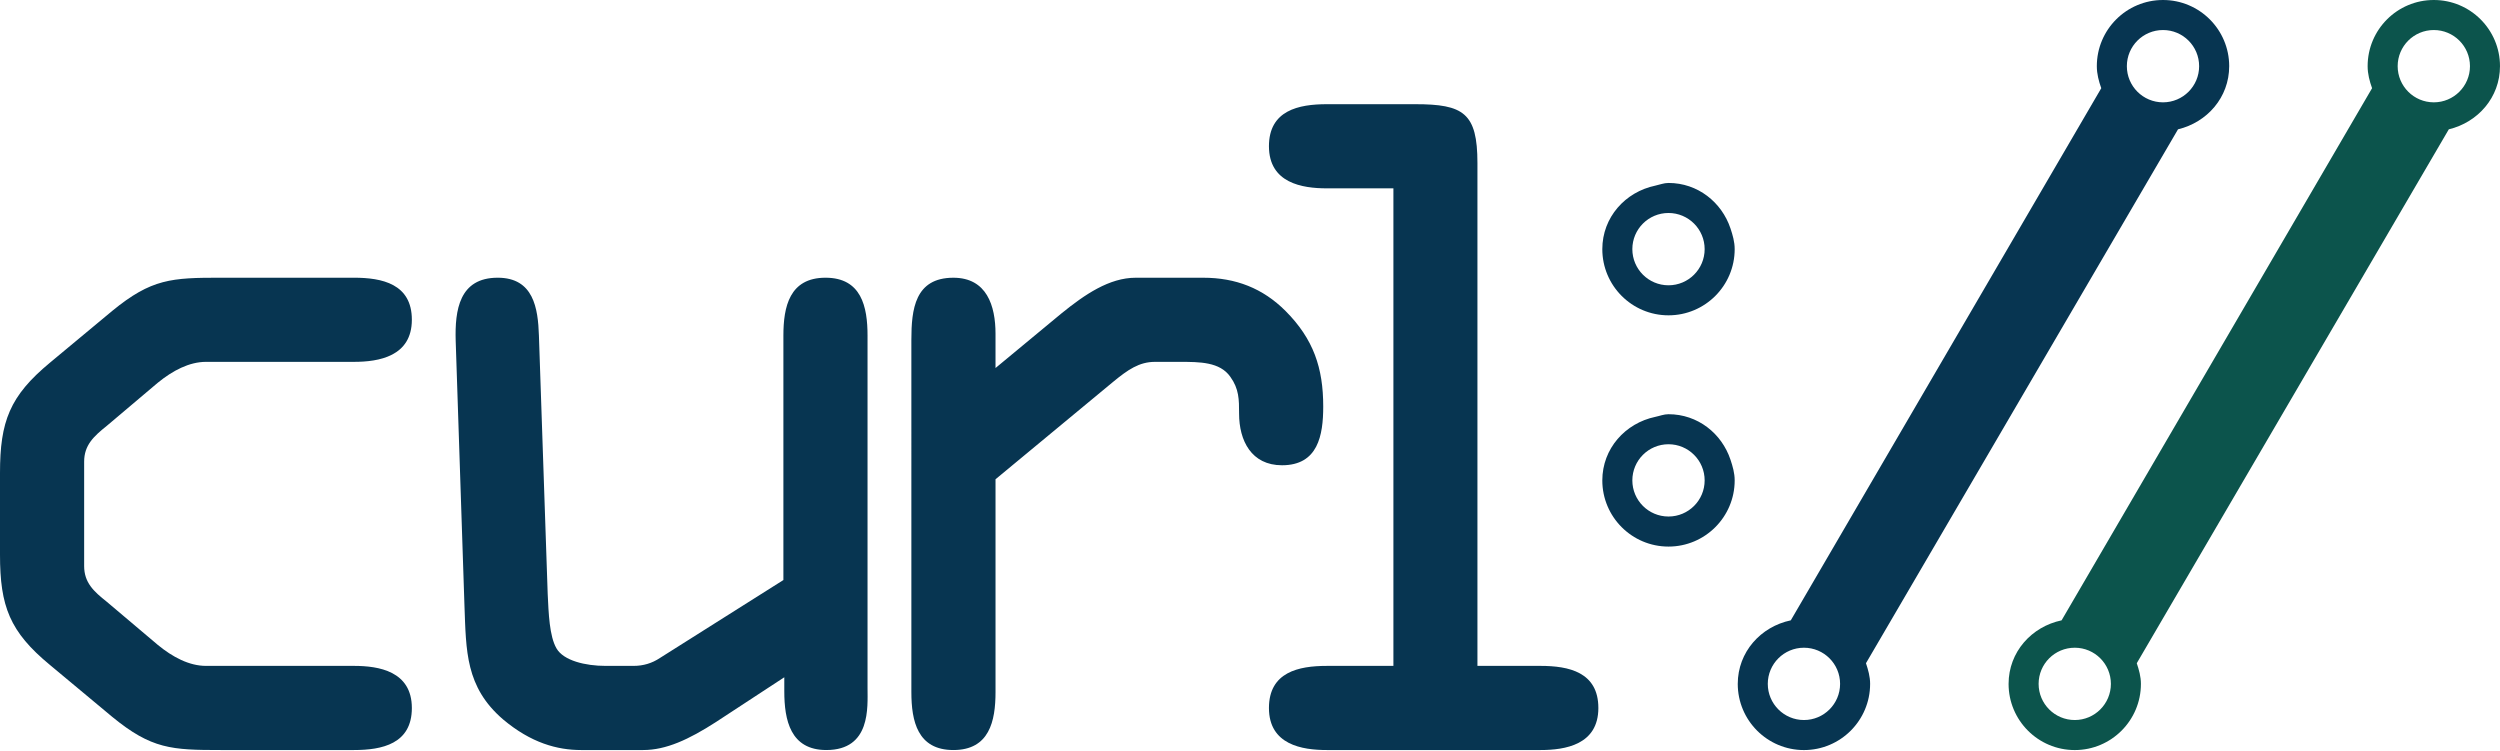
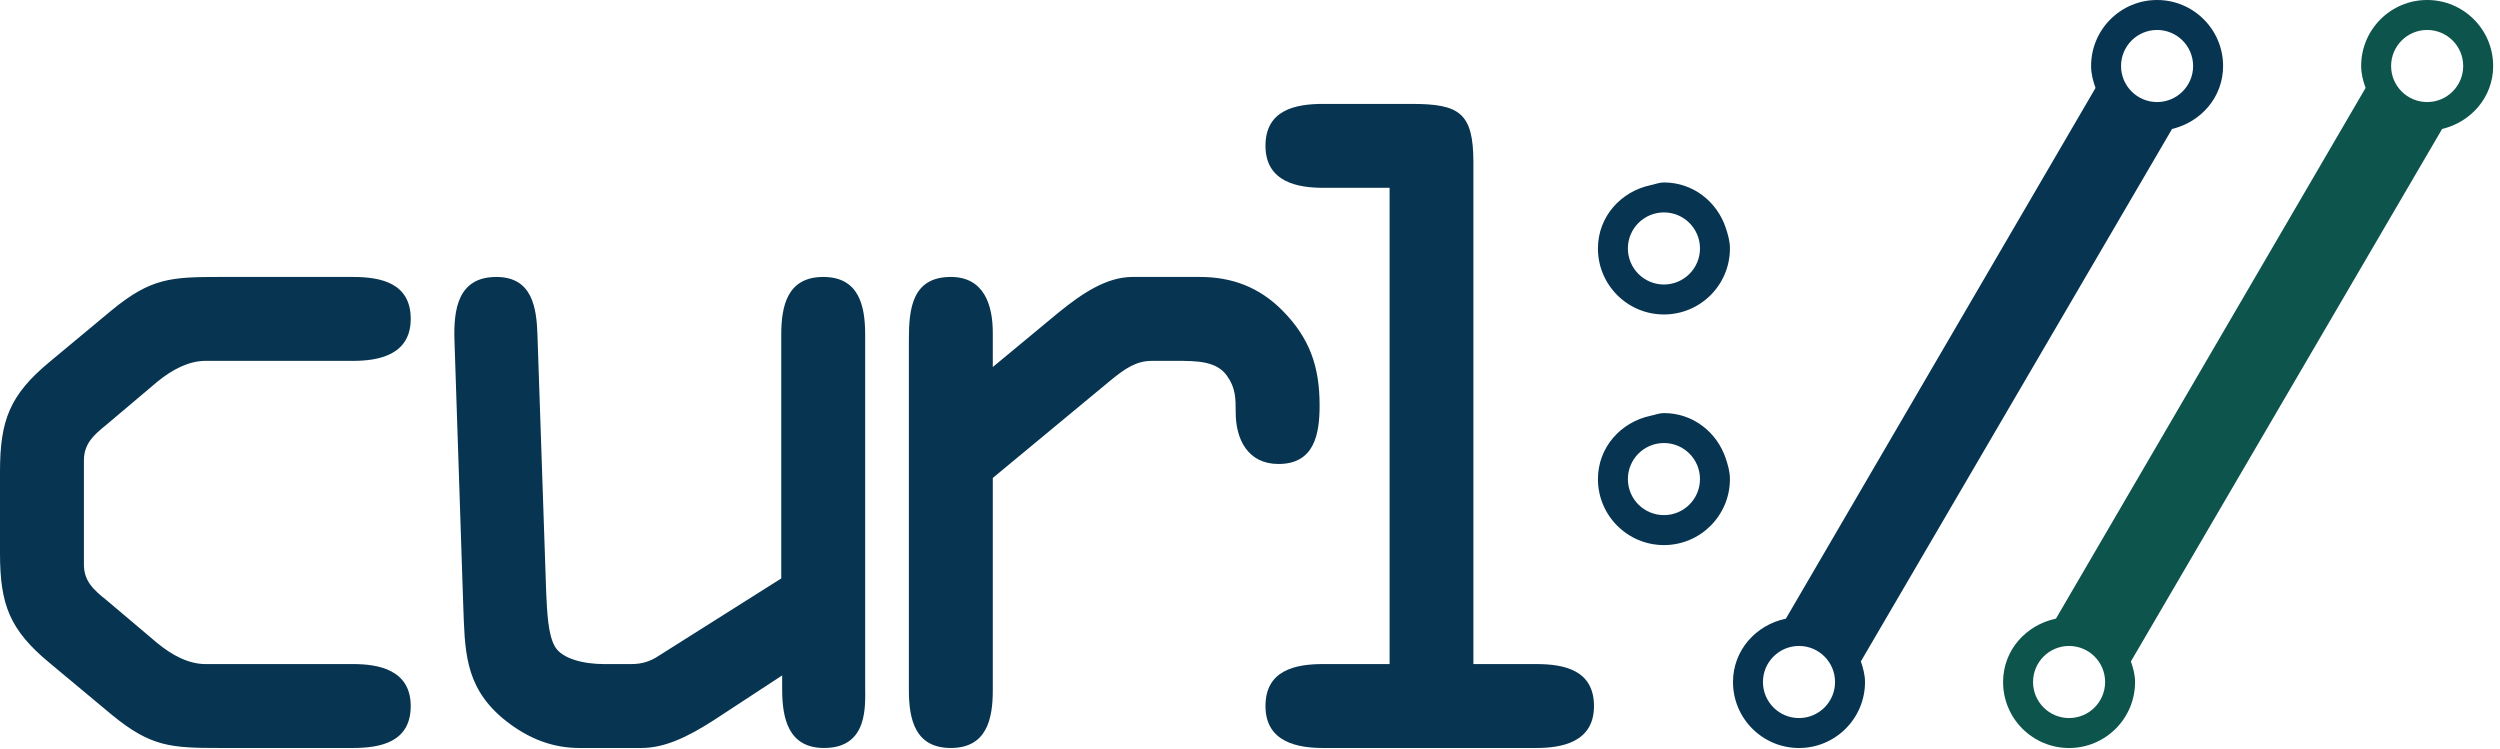
- <svg xmlns="http://www.w3.org/2000/svg" xmlns:xlink="http://www.w3.org/1999/xlink" id="svg4155" version="1.1" viewBox="0 0 343.059 102.926" height="102.926pt" width="343.059pt">
-   <defs id="defs4157">
-     <g id="g4159">
-       <symbol style="overflow:visible" id="glyph0-0" overflow="visible">
-         <path id="path4162" d="m 73.359,0 0,-84.172 -60.125,0 0,84.172 z m -9.625,-78.156 L 43.297,-47.5 22.844,-78.156 Z M 67.344,-11.422 46.891,-42.094 67.344,-72.75 Z m -44.5,5.406 20.453,-30.656 20.438,30.656 z M 19.234,-72.75 39.688,-42.094 19.234,-11.422 Z m 0,0" style="stroke:none" />
-       </symbol>
-       <symbol style="overflow:visible" id="glyph0-1" overflow="visible">
-         <path id="path4165" d="m 15.031,-26.812 c 0,7.094 1.328,10.578 6.859,15.141 l 8.531,7.109 C 35.828,-0.125 38.594,0 45.328,0 l 18.281,0 c 3.844,0 7.938,-0.844 7.938,-5.766 0,-5.062 -4.562,-5.781 -7.938,-5.781 l -20.312,0 c -2.297,0 -4.578,-1.203 -6.625,-2.891 l -6.969,-5.891 c -1.812,-1.438 -3.125,-2.641 -3.125,-4.922 l 0,-14.312 c 0,-2.281 1.312,-3.484 3.125,-4.938 l 6.969,-5.891 c 2.047,-1.672 4.328,-2.875 6.625,-2.875 l 20.312,0 c 3.375,0 7.938,-0.734 7.938,-5.781 0,-4.922 -4.094,-5.766 -7.938,-5.766 l -18.281,0 c -6.734,0 -9.5,0.125 -14.906,4.562 l -8.531,7.094 C 16.359,-48.578 15.031,-45.094 15.031,-38 Z m 0,0" style="stroke:none" />
-       </symbol>
-       <symbol style="overflow:visible" id="glyph0-2" overflow="visible">
-         <path id="path4168" d="m 71.547,-56.875 c 0,-3.969 -0.844,-7.938 -5.766,-7.938 -4.938,0 -5.781,3.969 -5.781,7.938 L 60,-23.328 43.047,-12.625 c -1.078,0.719 -2.281,1.078 -3.609,1.078 l -3.844,0 c -2.766,0 -5.766,-0.719 -6.734,-2.406 -0.969,-1.672 -1.078,-4.812 -1.203,-7.453 L 26.453,-56.875 c -0.125,-3.734 -0.719,-7.938 -5.656,-7.938 -5.281,0 -5.891,4.453 -5.766,8.656 l 1.203,36.312 c 0.234,6.25 0.125,11.188 5.297,15.641 C 25.375,-0.969 28.984,0 32.234,0 l 8.531,0 c 3.125,0 6.25,-1.438 9.984,-3.844 l 9.375,-6.141 0,1.922 c 0,3.969 0.844,8.062 5.766,8.062 6.141,0 5.656,-5.891 5.656,-8.531 z m 0,0" style="stroke:none" />
-       </symbol>
-       <symbol style="overflow:visible" id="glyph0-3" overflow="visible">
-         <path id="path4171" d="m 15.031,-7.938 c 0,3.969 0.844,7.938 5.766,7.938 4.938,0 5.781,-3.969 5.781,-7.938 l 0,-29.219 L 42.688,-50.5 c 2.047,-1.688 3.609,-2.766 5.766,-2.766 l 3.375,0 c 2.766,0 5.531,0 6.969,2.047 C 60,-49.547 60,-48.094 60,-46.172 c 0,3.719 1.688,7.094 5.891,7.094 4.938,0 5.656,-4.094 5.656,-8.062 0,-5.281 -1.328,-9.25 -5.172,-13.109 -3.125,-3.125 -6.844,-4.562 -11.297,-4.562 l -9.266,0 c -3.609,0 -6.969,2.281 -10.219,4.922 l -9.016,7.469 0,-4.703 c 0,-3.844 -1.203,-7.688 -5.781,-7.688 -5.281,0 -5.766,4.328 -5.766,8.531 z m 0,0" style="stroke:none" />
-       </symbol>
-       <symbol style="overflow:visible" id="glyph0-4" overflow="visible">
-         <path id="path4174" d="m 49.297,-80.562 c 0,-6.859 -1.922,-8.062 -8.531,-8.062 l -12.141,0 c -3.859,0 -7.938,0.844 -7.938,5.766 0,5.062 4.562,5.781 7.938,5.781 l 9.141,0 0,65.531 -9.141,0 c -3.859,0 -7.938,0.844 -7.938,5.781 C 20.688,-0.719 25.25,0 28.625,0 l 29.328,0 c 3.375,0 7.938,-0.719 7.938,-5.766 0,-4.938 -4.078,-5.781 -7.938,-5.781 l -8.656,0 z m 0,0" style="stroke:none" />
-       </symbol>
-     </g>
-   </defs>
-   <path style="fill:#0c544c;fill-opacity:1;fill-rule:nonzero;stroke:none" d="m 333.977,14.043 c -2.742,0 -4.961,-2.223 -4.961,-4.961 0,-2.742 2.219,-4.961 4.961,-4.961 2.738,0 4.961,2.219 4.961,4.961 0,2.738 -2.223,4.961 -4.961,4.961 m -49.27,84.762 c -2.742,0 -4.961,-2.223 -4.961,-4.961 0,-2.742 2.219,-4.961 4.961,-4.961 2.738,0 4.957,2.219 4.957,4.961 0,2.738 -2.219,4.961 -4.957,4.961 M 333.977,0 c -5.016,0 -9.082,4.066 -9.082,9.082 0,1.07 0.27,2.066 0.609,3.02 L 282.898,85.125 c -4.117,0.863 -7.273,4.344 -7.273,8.719 0,5.016 4.066,9.082 9.082,9.082 5.012,0 9.078,-4.066 9.078,-9.082 0,-1.008 -0.27,-1.93 -0.57,-2.836 l 42.82,-73.262 c 3.992,-0.957 7.023,-4.379 7.023,-8.664 C 343.059,4.066 338.992,0 333.977,0" id="path4177" />
-   <path style="fill:#073551;fill-opacity:1;fill-rule:nonzero;stroke:none" d="m 296.816,14.043 c -2.742,0 -4.961,-2.223 -4.961,-4.961 0,-2.742 2.219,-4.961 4.961,-4.961 2.738,0 4.957,2.219 4.957,4.961 0,2.738 -2.219,4.961 -4.957,4.961 m -49.273,84.762 c -2.738,0 -4.961,-2.223 -4.961,-4.961 0,-2.742 2.223,-4.961 4.961,-4.961 2.742,0 4.961,2.219 4.961,4.961 0,2.738 -2.219,4.961 -4.961,4.961 M 296.816,0 c -5.02,0 -9.082,4.066 -9.082,9.082 0,1.07 0.27,2.066 0.609,3.02 L 245.738,85.125 c -4.121,0.863 -7.277,4.344 -7.277,8.719 0,5.016 4.066,9.082 9.082,9.082 5.016,0 9.082,-4.066 9.082,-9.082 0,-1.008 -0.27,-1.93 -0.57,-2.836 l 42.82,-73.262 c 3.992,-0.957 7.023,-4.379 7.023,-8.664 C 305.898,4.066 301.828,0 296.816,0" id="path4179" />
-   <path style="fill:#073551;fill-opacity:1;fill-rule:nonzero;stroke:none" d="m 228.957,29.227 c 2.738,0 4.961,2.223 4.961,4.961 0,2.738 -2.223,4.961 -4.961,4.961 -2.742,0 -4.961,-2.223 -4.961,-4.961 0,-2.738 2.219,-4.961 4.961,-4.961 m 0,14.043 c 5.016,0 9.082,-4.066 9.082,-9.082 0,-1.004 -0.273,-1.93 -0.574,-2.836 -1.203,-3.605 -4.5,-6.246 -8.508,-6.246 -0.641,0 -1.203,0.238 -1.809,0.367 -4.117,0.859 -7.273,4.34 -7.273,8.715 0,5.016 4.066,9.082 9.082,9.082" id="path4181" />
-   <path style="fill:#073551;fill-opacity:1;fill-rule:nonzero;stroke:none" d="m 223.996,65.922 c 0,-2.742 2.223,-4.961 4.961,-4.961 2.738,0 4.961,2.219 4.961,4.961 0,2.738 -2.223,4.957 -4.961,4.957 -2.738,0 -4.961,-2.219 -4.961,-4.957 m 14.043,0 c 0,-1.008 -0.273,-1.93 -0.574,-2.836 -1.203,-3.605 -4.496,-6.246 -8.508,-6.246 -0.641,0 -1.203,0.238 -1.809,0.363 -4.117,0.863 -7.273,4.344 -7.273,8.719 0,5.012 4.066,9.082 9.082,9.082 5.016,0 9.082,-4.07 9.082,-9.082" id="path4183" />
-   <use transform="translate(-86.21095,-184.0547)" height="100%" width="100%" id="use4187" y="286.977" x="71.18" xlink:href="#glyph0-1" style="fill:#073551;fill-opacity:1" />
-   <use transform="translate(-86.21095,-184.0547)" height="100%" width="100%" id="use4189" y="286.977" x="133.711" xlink:href="#glyph0-2" style="fill:#073551;fill-opacity:1" />
-   <use transform="translate(-86.21095,-184.0547)" height="100%" width="100%" id="use4193" y="286.977" x="196.242" xlink:href="#glyph0-3" style="fill:#073551;fill-opacity:1" />
-   <use transform="translate(-86.21095,-184.0547)" height="100%" width="100%" id="use4195" y="286.977" x="239.653" xlink:href="#glyph0-4" style="fill:#073551;fill-opacity:1" />
+ <svg xmlns="http://www.w3.org/2000/svg" viewBox="0 0 344 103">
+   <path fill="#0c544c" d="M333.977 14.043a4.96 4.96 0 0 1-4.961-4.961 4.96 4.96 0 0 1 4.96-4.96 4.96 4.96 0 1 1 0 9.921m-49.269 84.762a4.96 4.96 0 0 1-4.96-4.961 4.96 4.96 0 0 1 4.96-4.961 4.957 4.957 0 0 1 4.957 4.96 4.96 4.96 0 0 1-4.957 4.962M333.977 0a9.08 9.08 0 0 0-9.082 9.082c0 1.07.27 2.066.609 3.02l-42.606 73.023c-4.117.863-7.273 4.344-7.273 8.719a9.08 9.08 0 0 0 9.082 9.082c5.012 0 9.078-4.067 9.078-9.082 0-1.008-.27-1.93-.57-2.836l42.82-73.262c3.992-.957 7.024-4.379 7.024-8.664A9.08 9.08 0 0 0 333.977 0" />
+   <g fill="#073551">
+     <path d="M296.816 14.043a4.96 4.96 0 0 1-4.96-4.961 4.96 4.96 0 0 1 4.96-4.96 4.957 4.957 0 0 1 4.957 4.96 4.96 4.96 0 0 1-4.957 4.961m-49.273 84.762a4.96 4.96 0 1 1 0-9.922 4.96 4.96 0 0 1 4.96 4.96 4.96 4.96 0 0 1-4.96 4.962M296.816 0a9.08 9.08 0 0 0-9.082 9.082c0 1.07.27 2.066.61 3.02l-42.606 73.023c-4.12.863-7.277 4.344-7.277 8.719a9.082 9.082 0 0 0 18.164 0c0-1.008-.27-1.93-.57-2.836l42.82-73.262c3.992-.957 7.023-4.379 7.023-8.664 0-5.016-4.07-9.082-9.082-9.082m-67.859 29.227c2.738 0 4.961 2.222 4.961 4.96s-2.223 4.961-4.961 4.961a4.96 4.96 0 1 1 0-9.921m0 14.043a9.08 9.08 0 0 0 9.082-9.082c0-1.004-.273-1.93-.574-2.836-1.203-3.606-4.5-6.247-8.508-6.247-.64 0-1.203.239-1.809.368-4.117.859-7.273 4.34-7.273 8.715a9.08 9.08 0 0 0 9.082 9.082m-4.961 22.652a4.96 4.96 0 1 1 9.922 0c0 2.738-2.223 4.957-4.961 4.957s-4.96-2.219-4.96-4.957m14.042 0c0-1.008-.273-1.93-.574-2.836-1.203-3.606-4.496-6.246-8.508-6.246-.64 0-1.203.238-1.809.363-4.117.863-7.273 4.344-7.273 8.719 0 5.012 4.066 9.082 9.082 9.082s9.082-4.07 9.082-9.082M0 76.11c0 7.093 1.328 10.578 6.86 15.14l8.53 7.11c5.407 4.437 8.172 4.562 14.907 4.562h18.281c3.844 0 7.938-.844 7.938-5.766 0-5.062-4.563-5.781-7.938-5.781H28.266c-2.297 0-4.578-1.203-6.625-2.89l-6.97-5.891c-1.812-1.438-3.124-2.64-3.124-4.922V63.359c0-2.28 1.312-3.484 3.125-4.937l6.969-5.89c2.047-1.673 4.328-2.876 6.625-2.876h20.312c3.375 0 7.938-.734 7.938-5.781 0-4.922-4.094-5.766-7.938-5.766H30.297c-6.735 0-9.5.125-14.906 4.563l-8.532 7.094C1.33 54.344 0 57.828 0 64.922zm119.047-30.063c0-3.969-.844-7.938-5.766-7.938-4.937 0-5.781 3.97-5.781 7.938v33.547L90.547 90.297q-1.617 1.078-3.61 1.078h-3.843c-2.766 0-5.766-.719-6.735-2.406-.968-1.672-1.078-4.813-1.203-7.453l-1.203-35.47c-.125-3.733-.719-7.937-5.656-7.937-5.281 0-5.89 4.454-5.766 8.657l1.203 36.312c.235 6.25.125 11.188 5.297 15.64 3.844 3.235 7.453 4.204 10.703 4.204h8.532c3.125 0 6.25-1.438 9.984-3.844l9.375-6.14v1.921c0 3.97.844 8.063 5.766 8.063 6.14 0 5.656-5.89 5.656-8.531zm6.015 48.937c0 3.97.844 7.938 5.766 7.938 4.938 0 5.781-3.969 5.781-7.938V65.766l16.11-13.344c2.047-1.688 3.61-2.766 5.765-2.766h3.375c2.766 0 5.532 0 6.97 2.047 1.202 1.672 1.202 3.125 1.202 5.047 0 3.719 1.688 7.094 5.89 7.094 4.938 0 5.657-4.094 5.657-8.063 0-5.281-1.328-9.25-5.172-13.11-3.125-3.124-6.844-4.562-11.297-4.562h-9.265c-3.61 0-6.969 2.282-10.219 4.922l-9.016 7.469v-4.703c0-3.844-1.203-7.688-5.78-7.688-5.282 0-5.767 4.329-5.767 8.532z" />
+     <path d="M202.74 22.36c0-6.86-1.923-8.063-8.532-8.063h-12.14c-3.86 0-7.938.844-7.938 5.766 0 5.062 4.562 5.78 7.937 5.78h9.141v65.532h-9.14c-3.86 0-7.938.844-7.938 5.781 0 5.047 4.562 5.766 7.937 5.766h29.328c3.375 0 7.938-.719 7.938-5.766 0-4.937-4.078-5.781-7.938-5.781h-8.656z" />
+   </g>
</svg>
